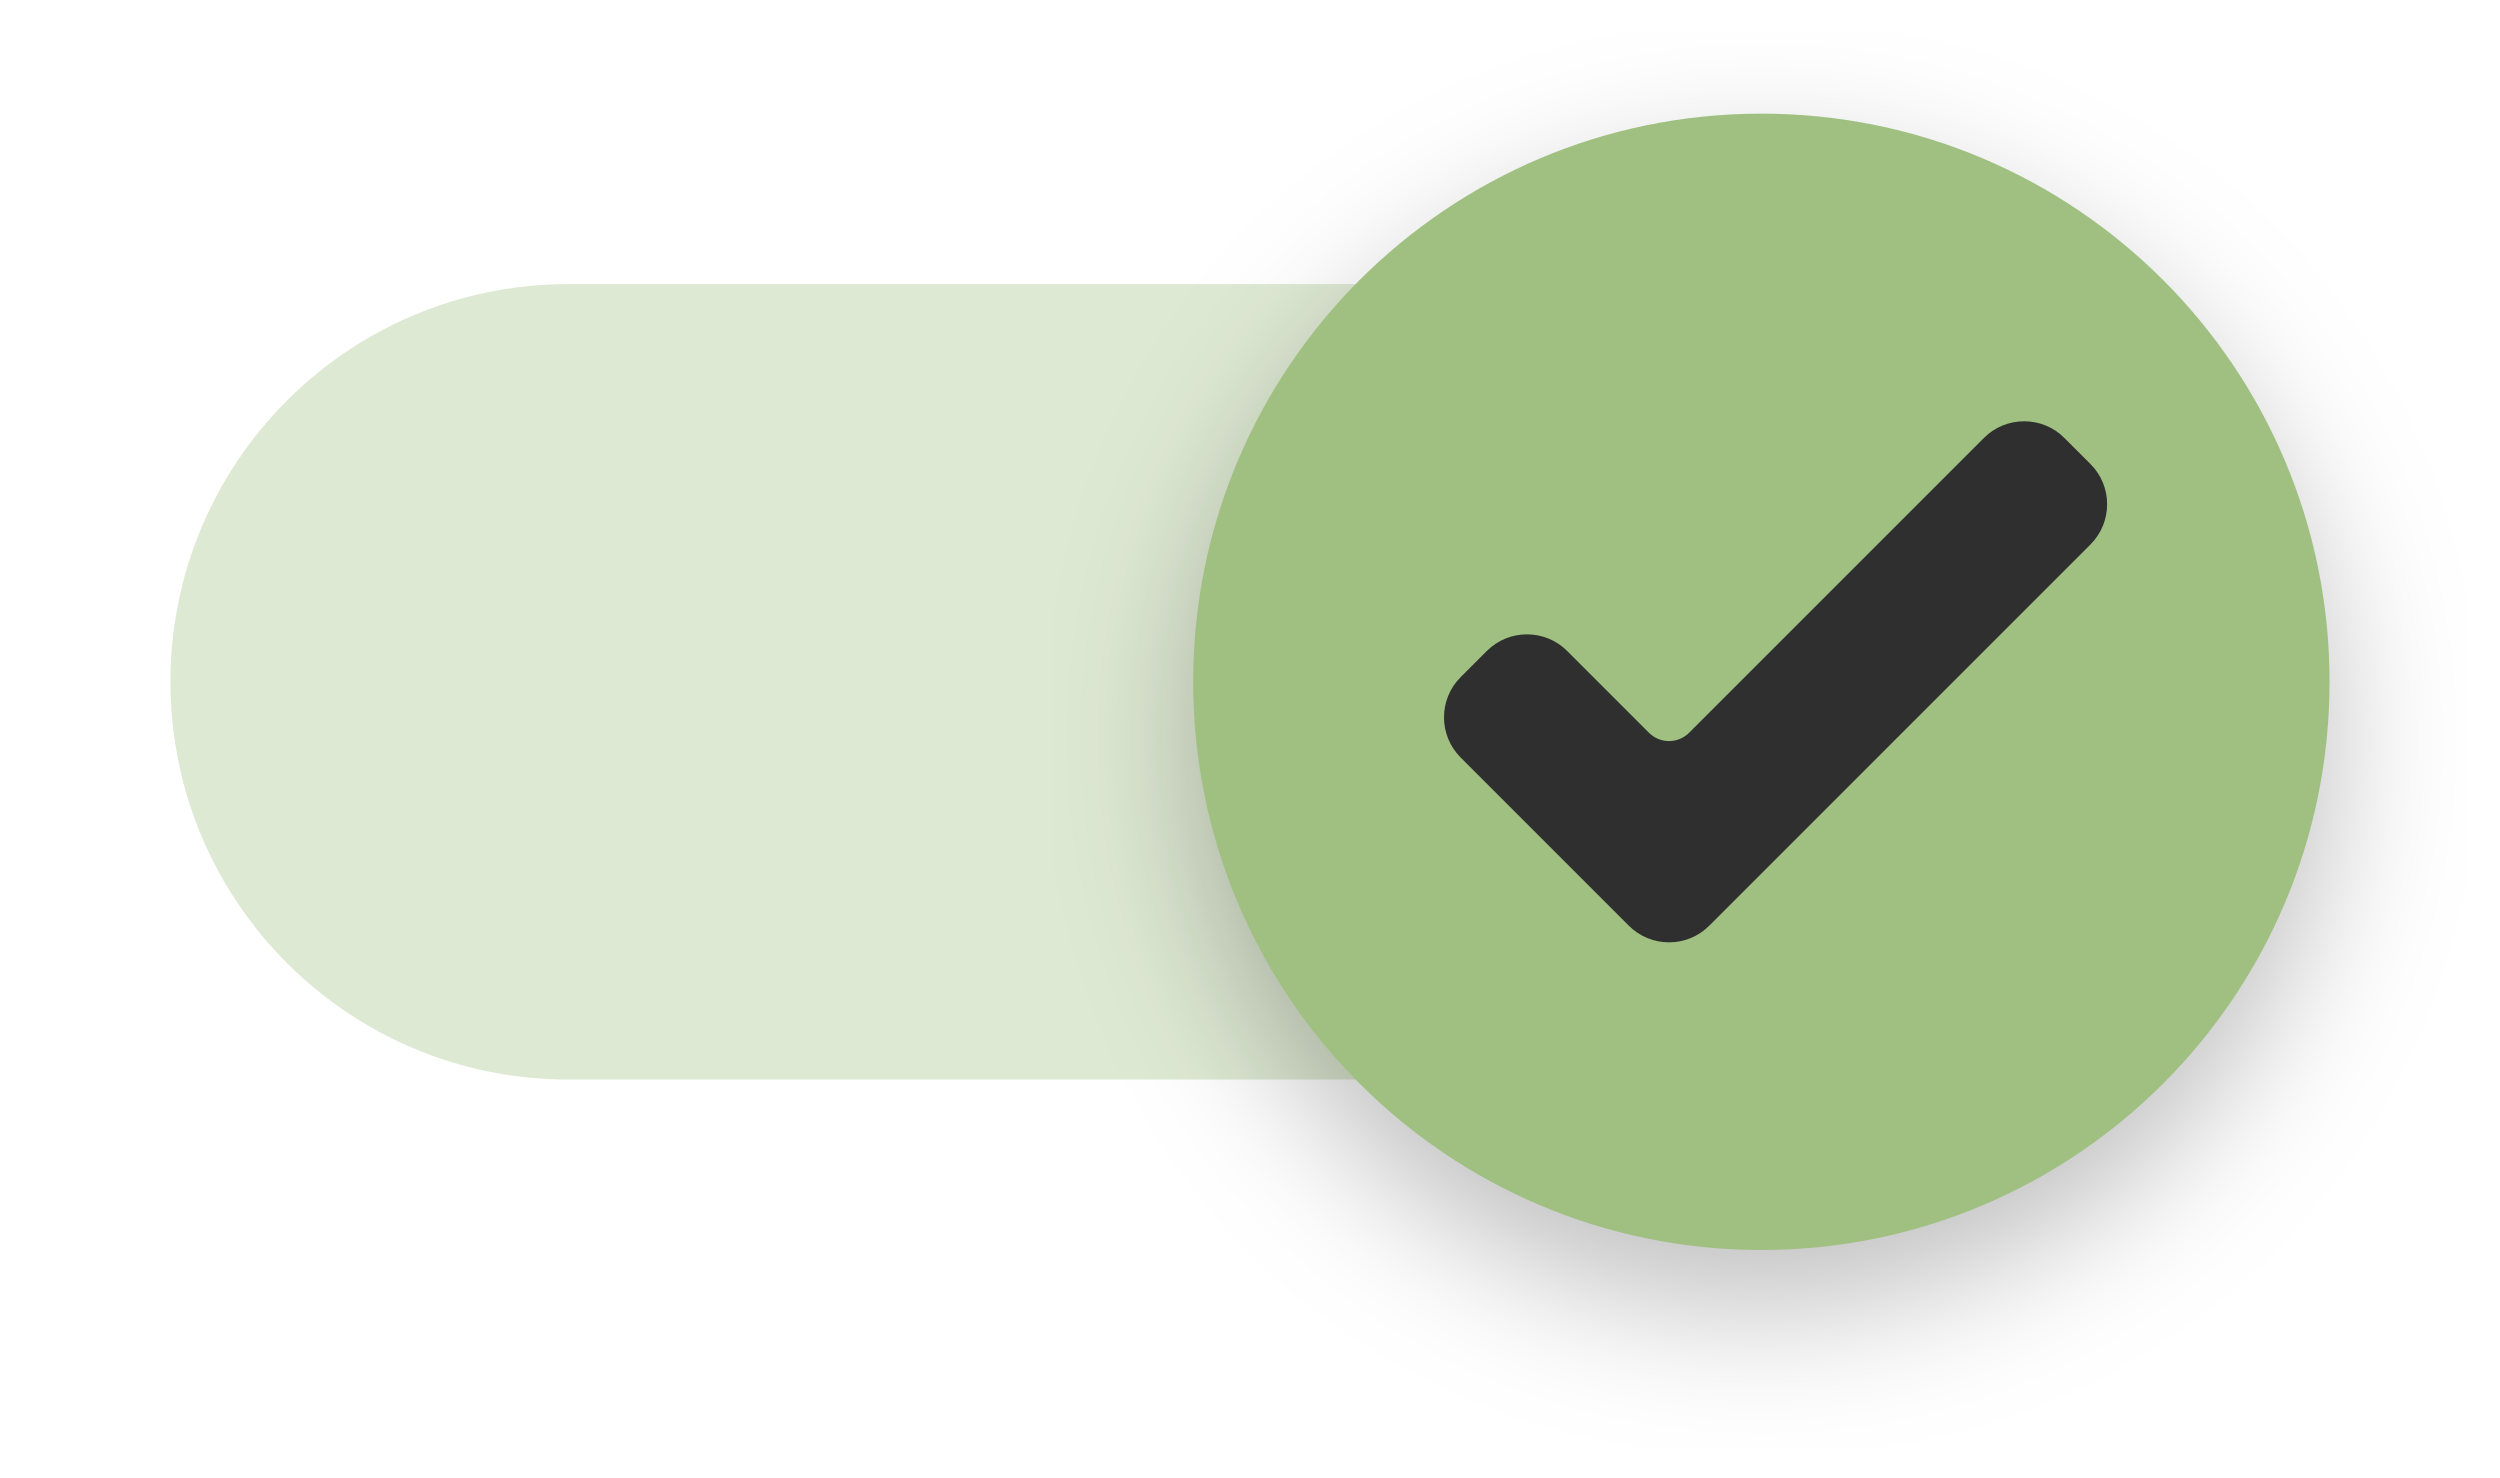
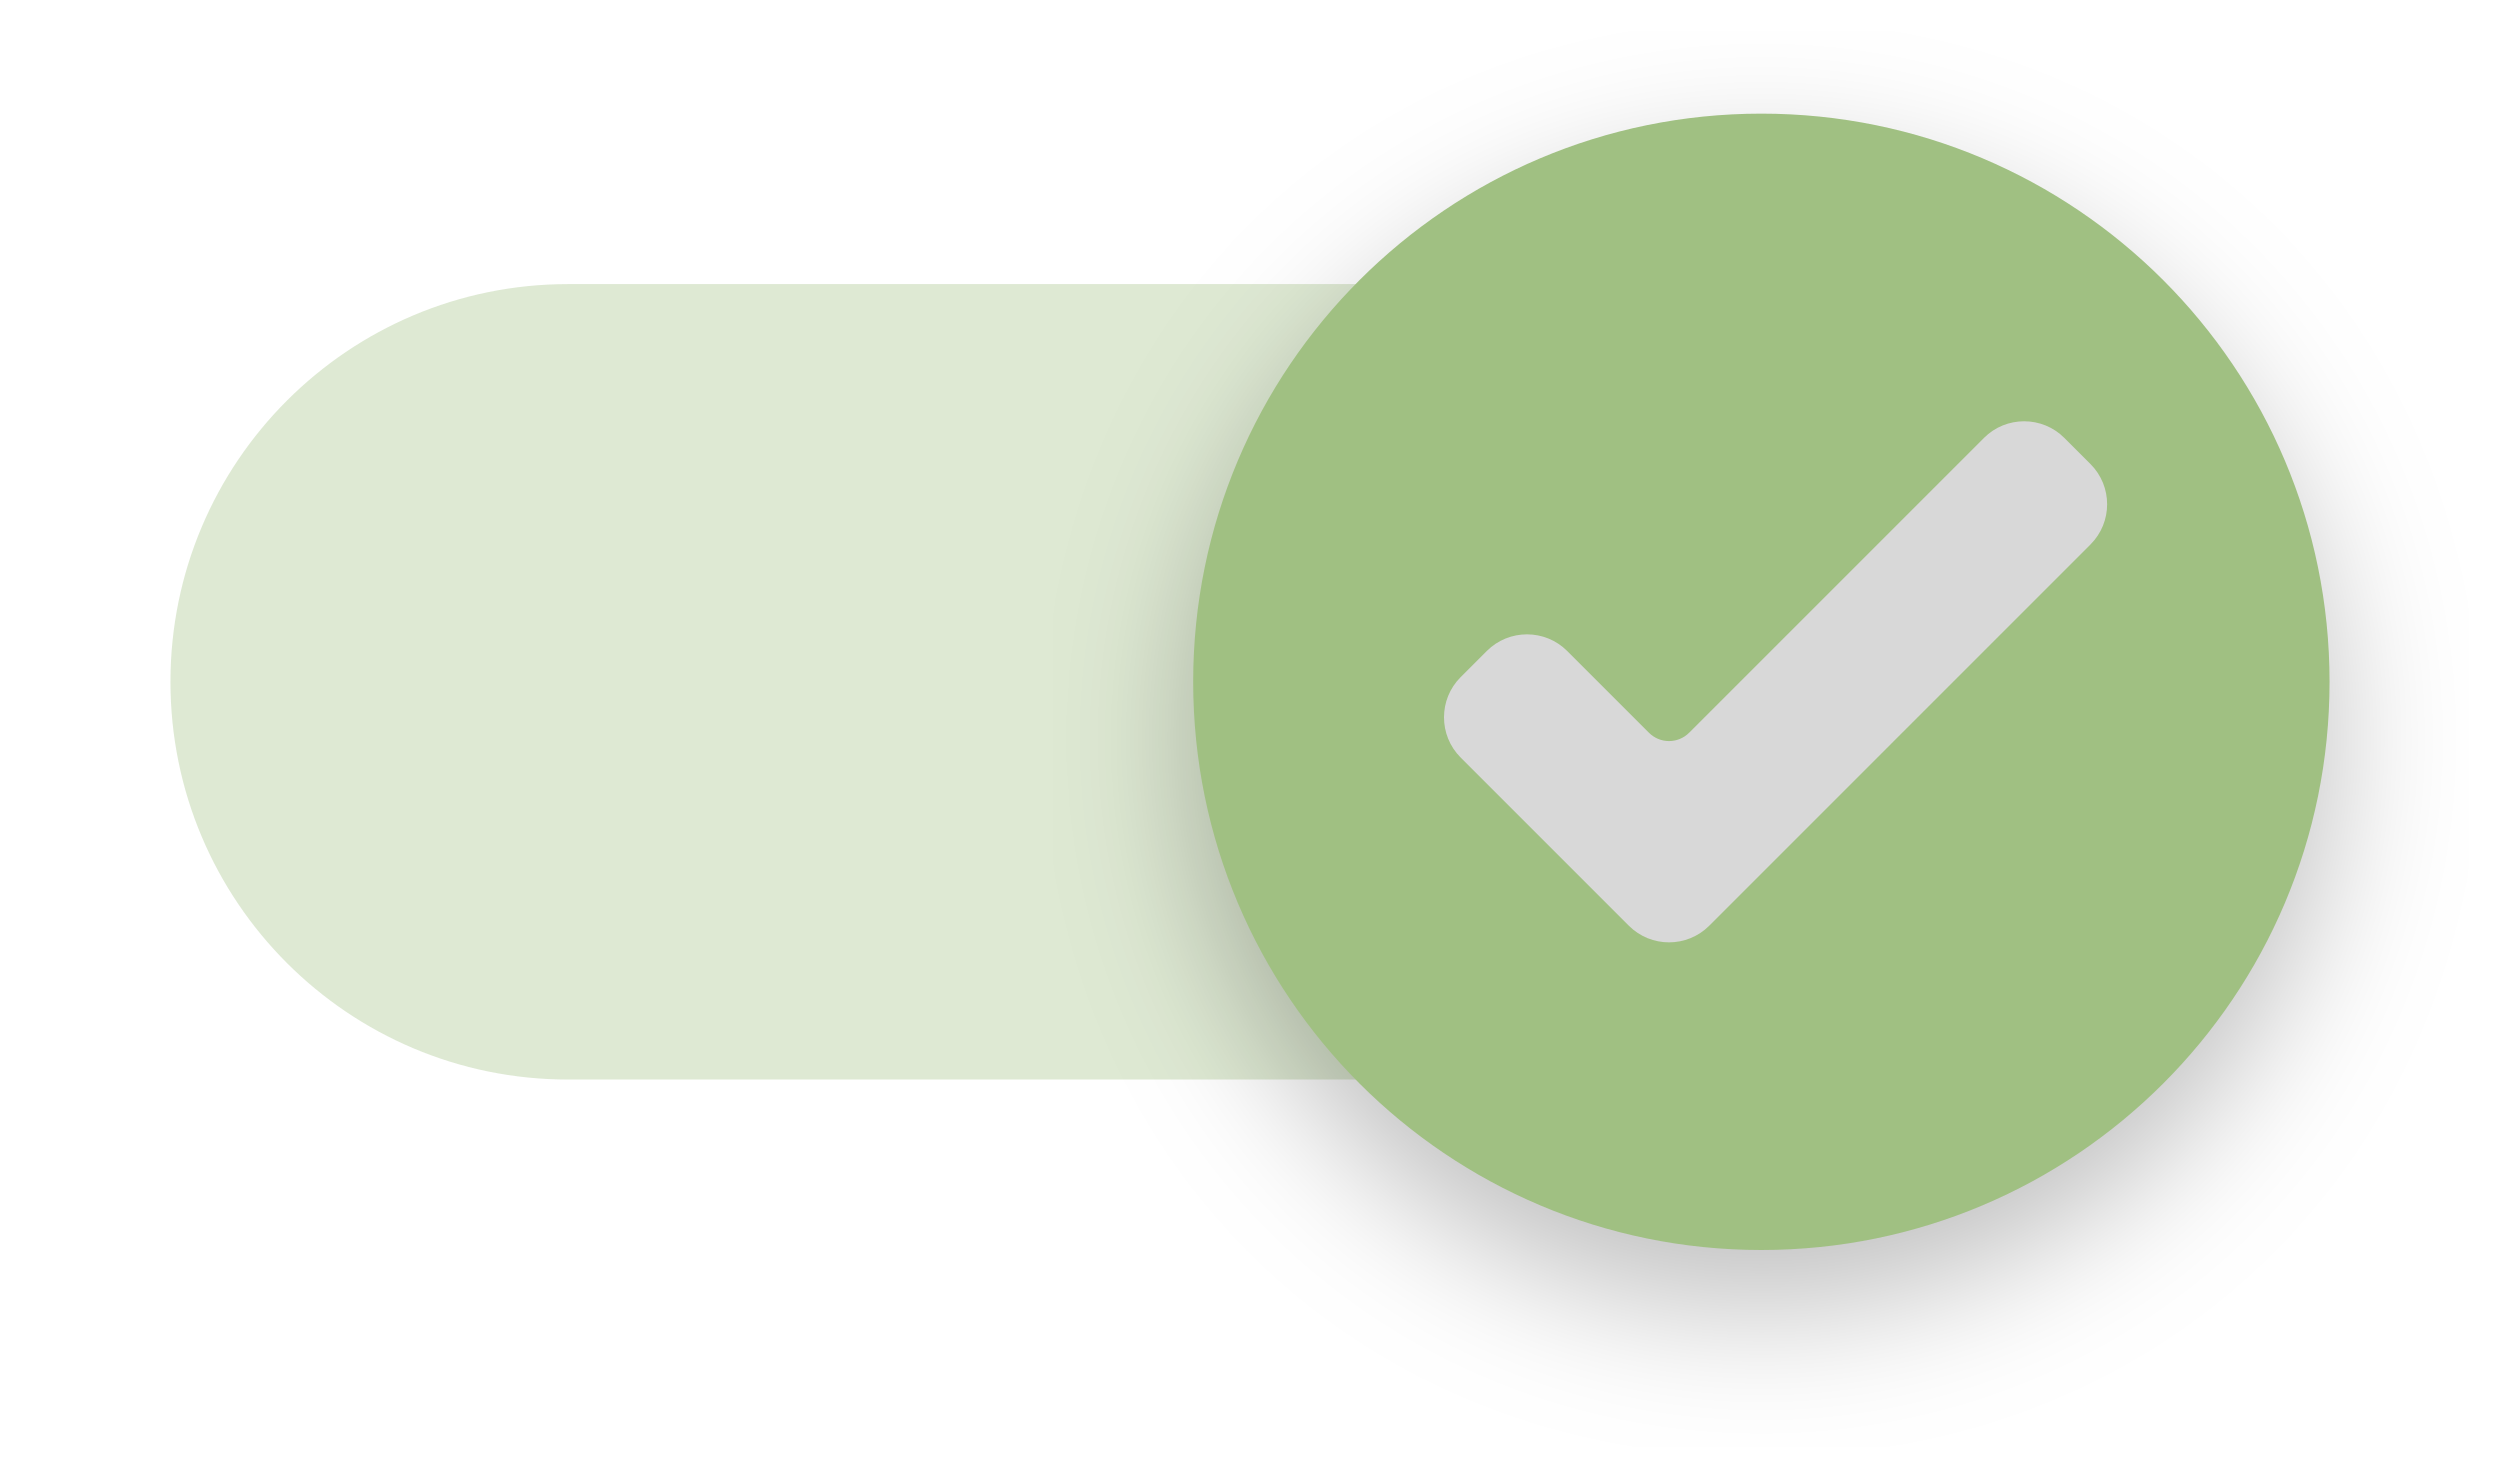
<svg xmlns="http://www.w3.org/2000/svg" width="44" height="26" viewBox="0 0 44 26" fill="none">
  <path opacity="0.35" d="M28 5H10C6.134 5 3 8.134 3 12C3 15.866 6.134 19 10 19H28C31.866 19 35 15.866 35 12C35 8.134 31.866 5 28 5Z" fill="#a0c082" />
  <g opacity="0.25" filter="url(#filter0_f_4_2)">
    <path d="M31 23C36.523 23 41 18.523 41 13C41 7.477 36.523 3 31 3C25.477 3 21 7.477 21 13C21 18.523 25.477 23 31 23Z" fill="black" />
  </g>
  <path d="M31 22C36.523 22 41 17.523 41 12C41 6.477 36.523 2 31 2C25.477 2 21 6.477 21 12C21 17.523 25.477 22 31 22Z" fill="#a0c082" />
-   <path d="M26.168 11.457C26.558 11.067 27.192 11.067 27.582 11.457L29.021 12.896C29.217 13.092 29.533 13.092 29.729 12.896L34.918 7.707C35.308 7.317 35.942 7.317 36.332 7.707L36.793 8.168C37.183 8.558 37.183 9.192 36.793 9.582L30.082 16.293C29.692 16.683 29.058 16.683 28.668 16.293L25.707 13.332C25.317 12.942 25.317 12.308 25.707 11.918L26.168 11.457Z" fill="#2F2F2F" />
+   <path d="M26.168 11.457C26.558 11.067 27.192 11.067 27.582 11.457L29.021 12.896C29.217 13.092 29.533 13.092 29.729 12.896L34.918 7.707C35.308 7.317 35.942 7.317 36.332 7.707L36.793 8.168C37.183 8.558 37.183 9.192 36.793 9.582L30.082 16.293C29.692 16.683 29.058 16.683 28.668 16.293L25.707 13.332C25.317 12.942 25.317 12.308 25.707 11.918L26.168 11.457Z" fill="#d8d8d8ff" />
  <defs>
    <filter id="filter0_f_4_2" x="18.55" y="0.55" width="24.9" height="24.9" filterUnits="userSpaceOnUse" color-interpolation-filters="sRGB">
      <feFlood flood-opacity="0" result="BackgroundImageFix" />
      <feBlend mode="normal" in="SourceGraphic" in2="BackgroundImageFix" result="shape" />
      <feGaussianBlur stdDeviation="1.225" result="effect1_foregroundBlur_4_2" />
    </filter>
  </defs>
</svg>
